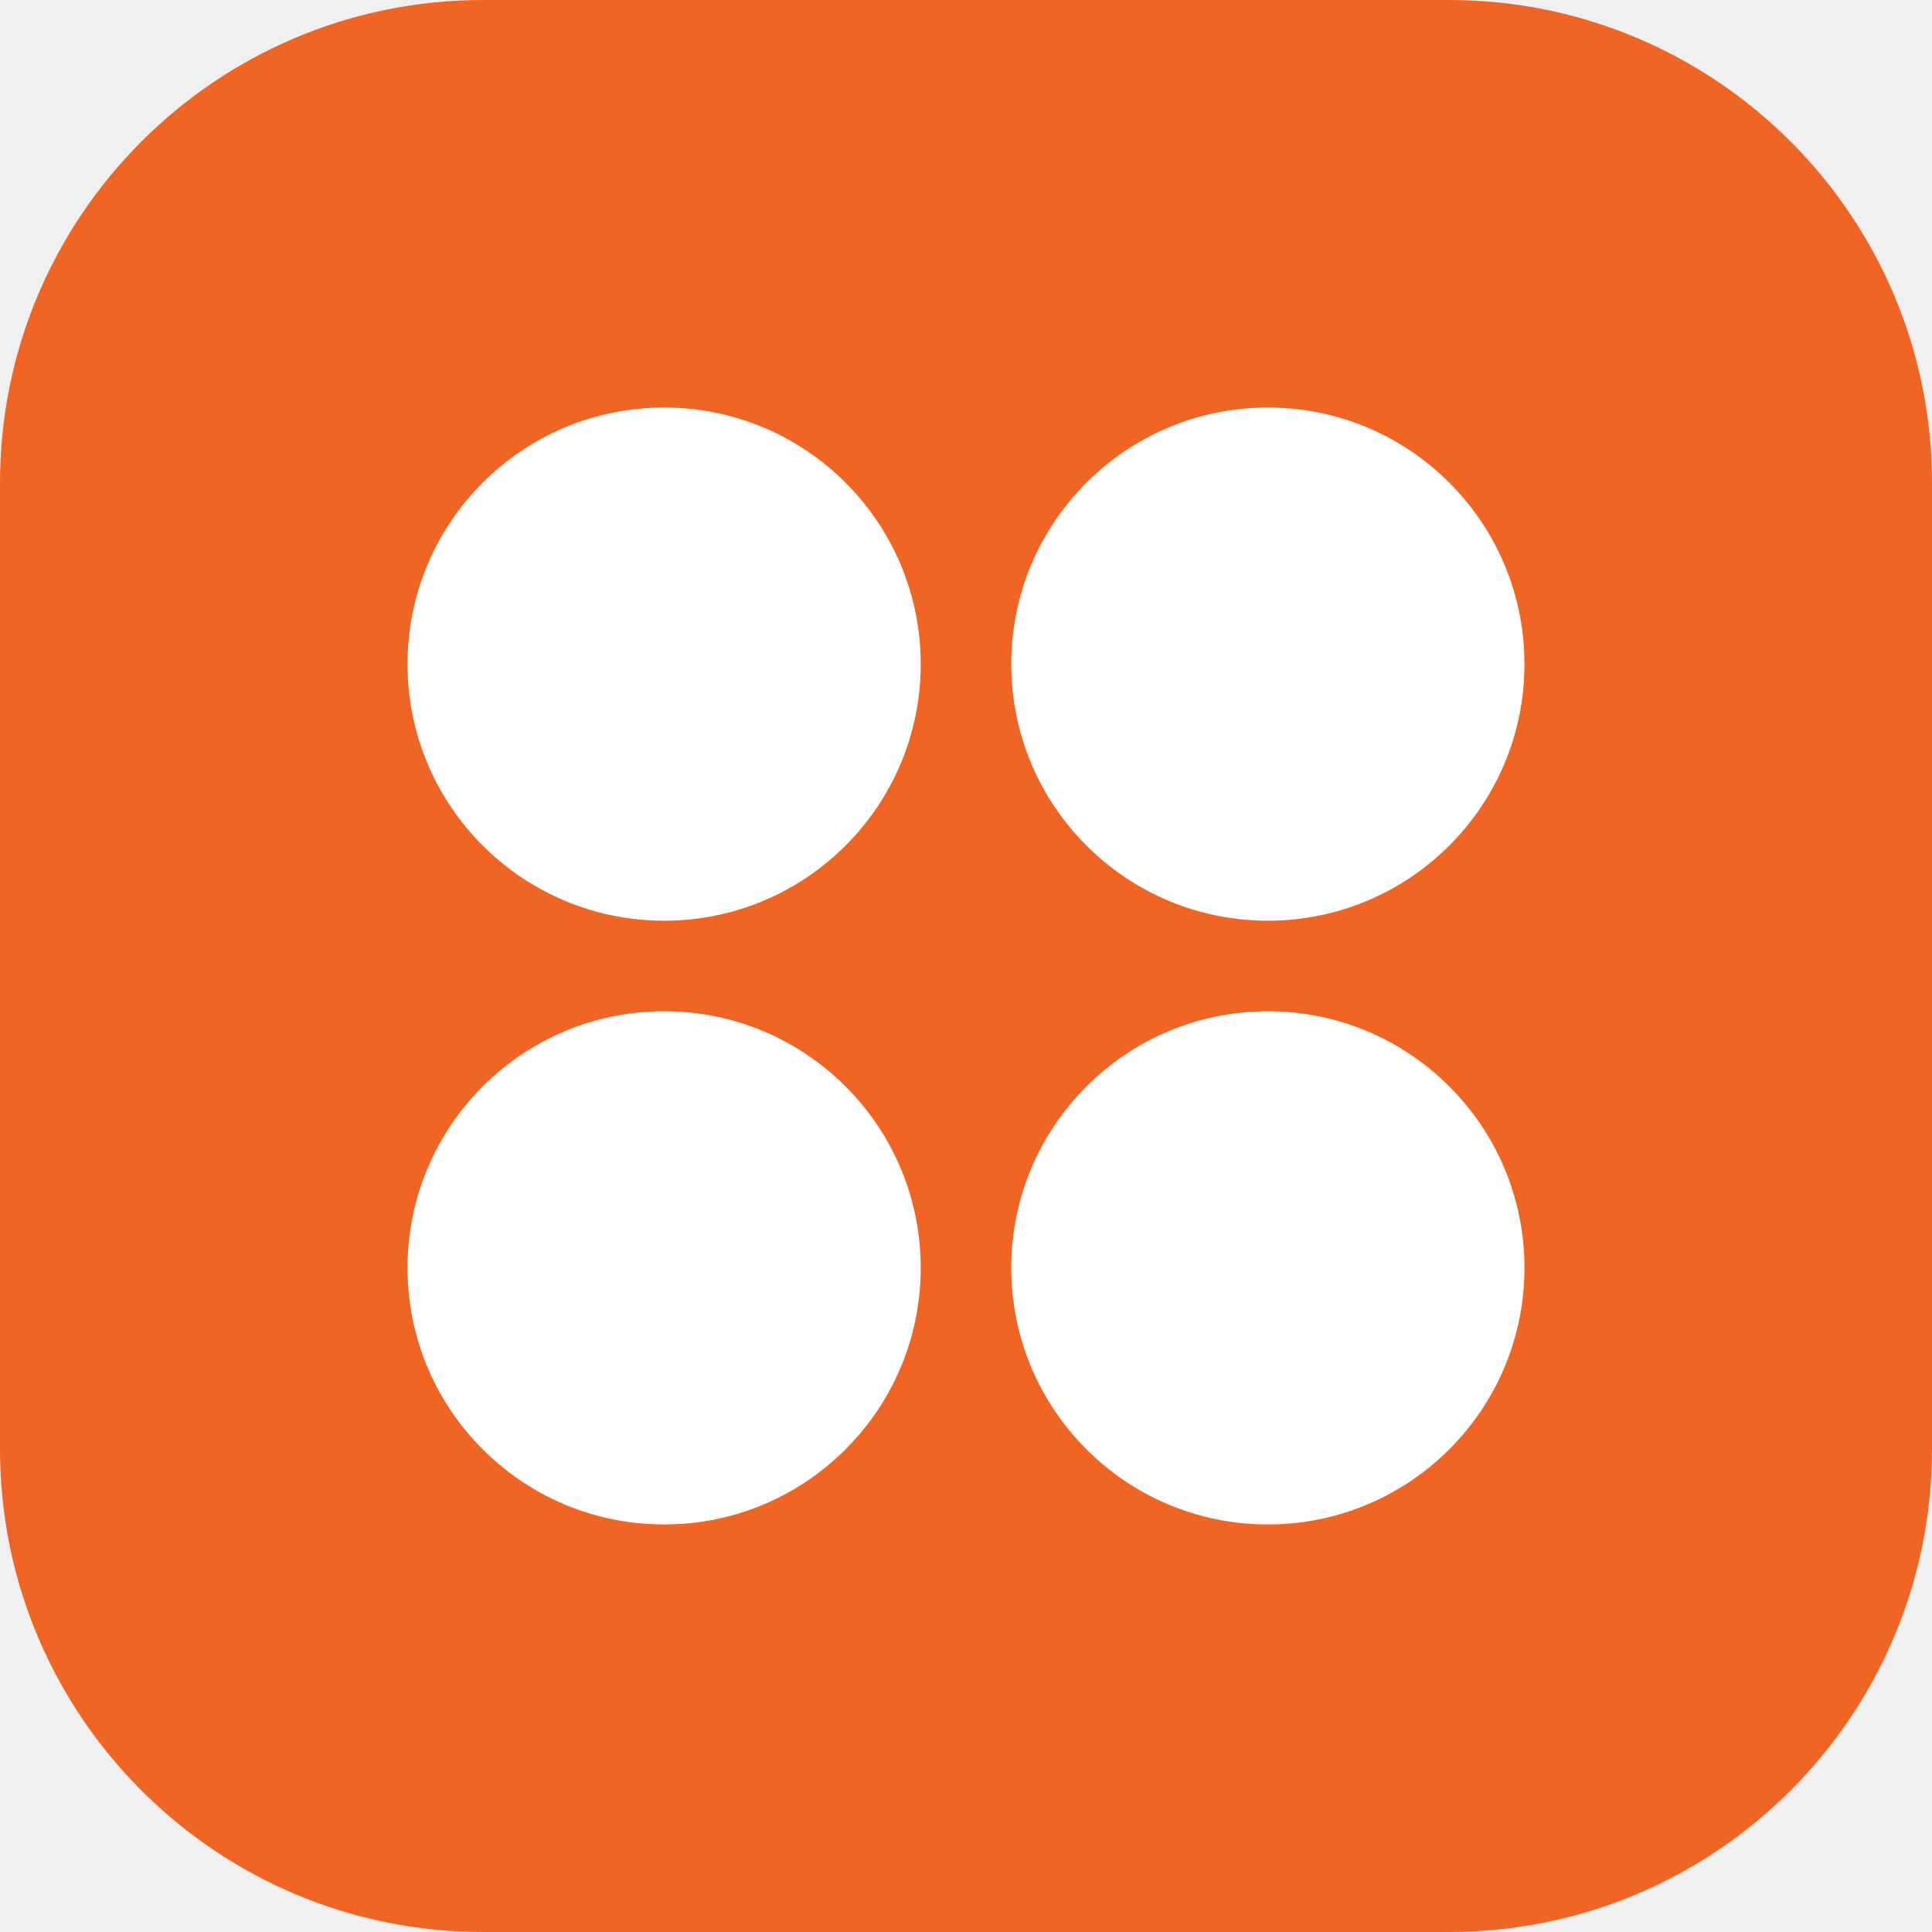
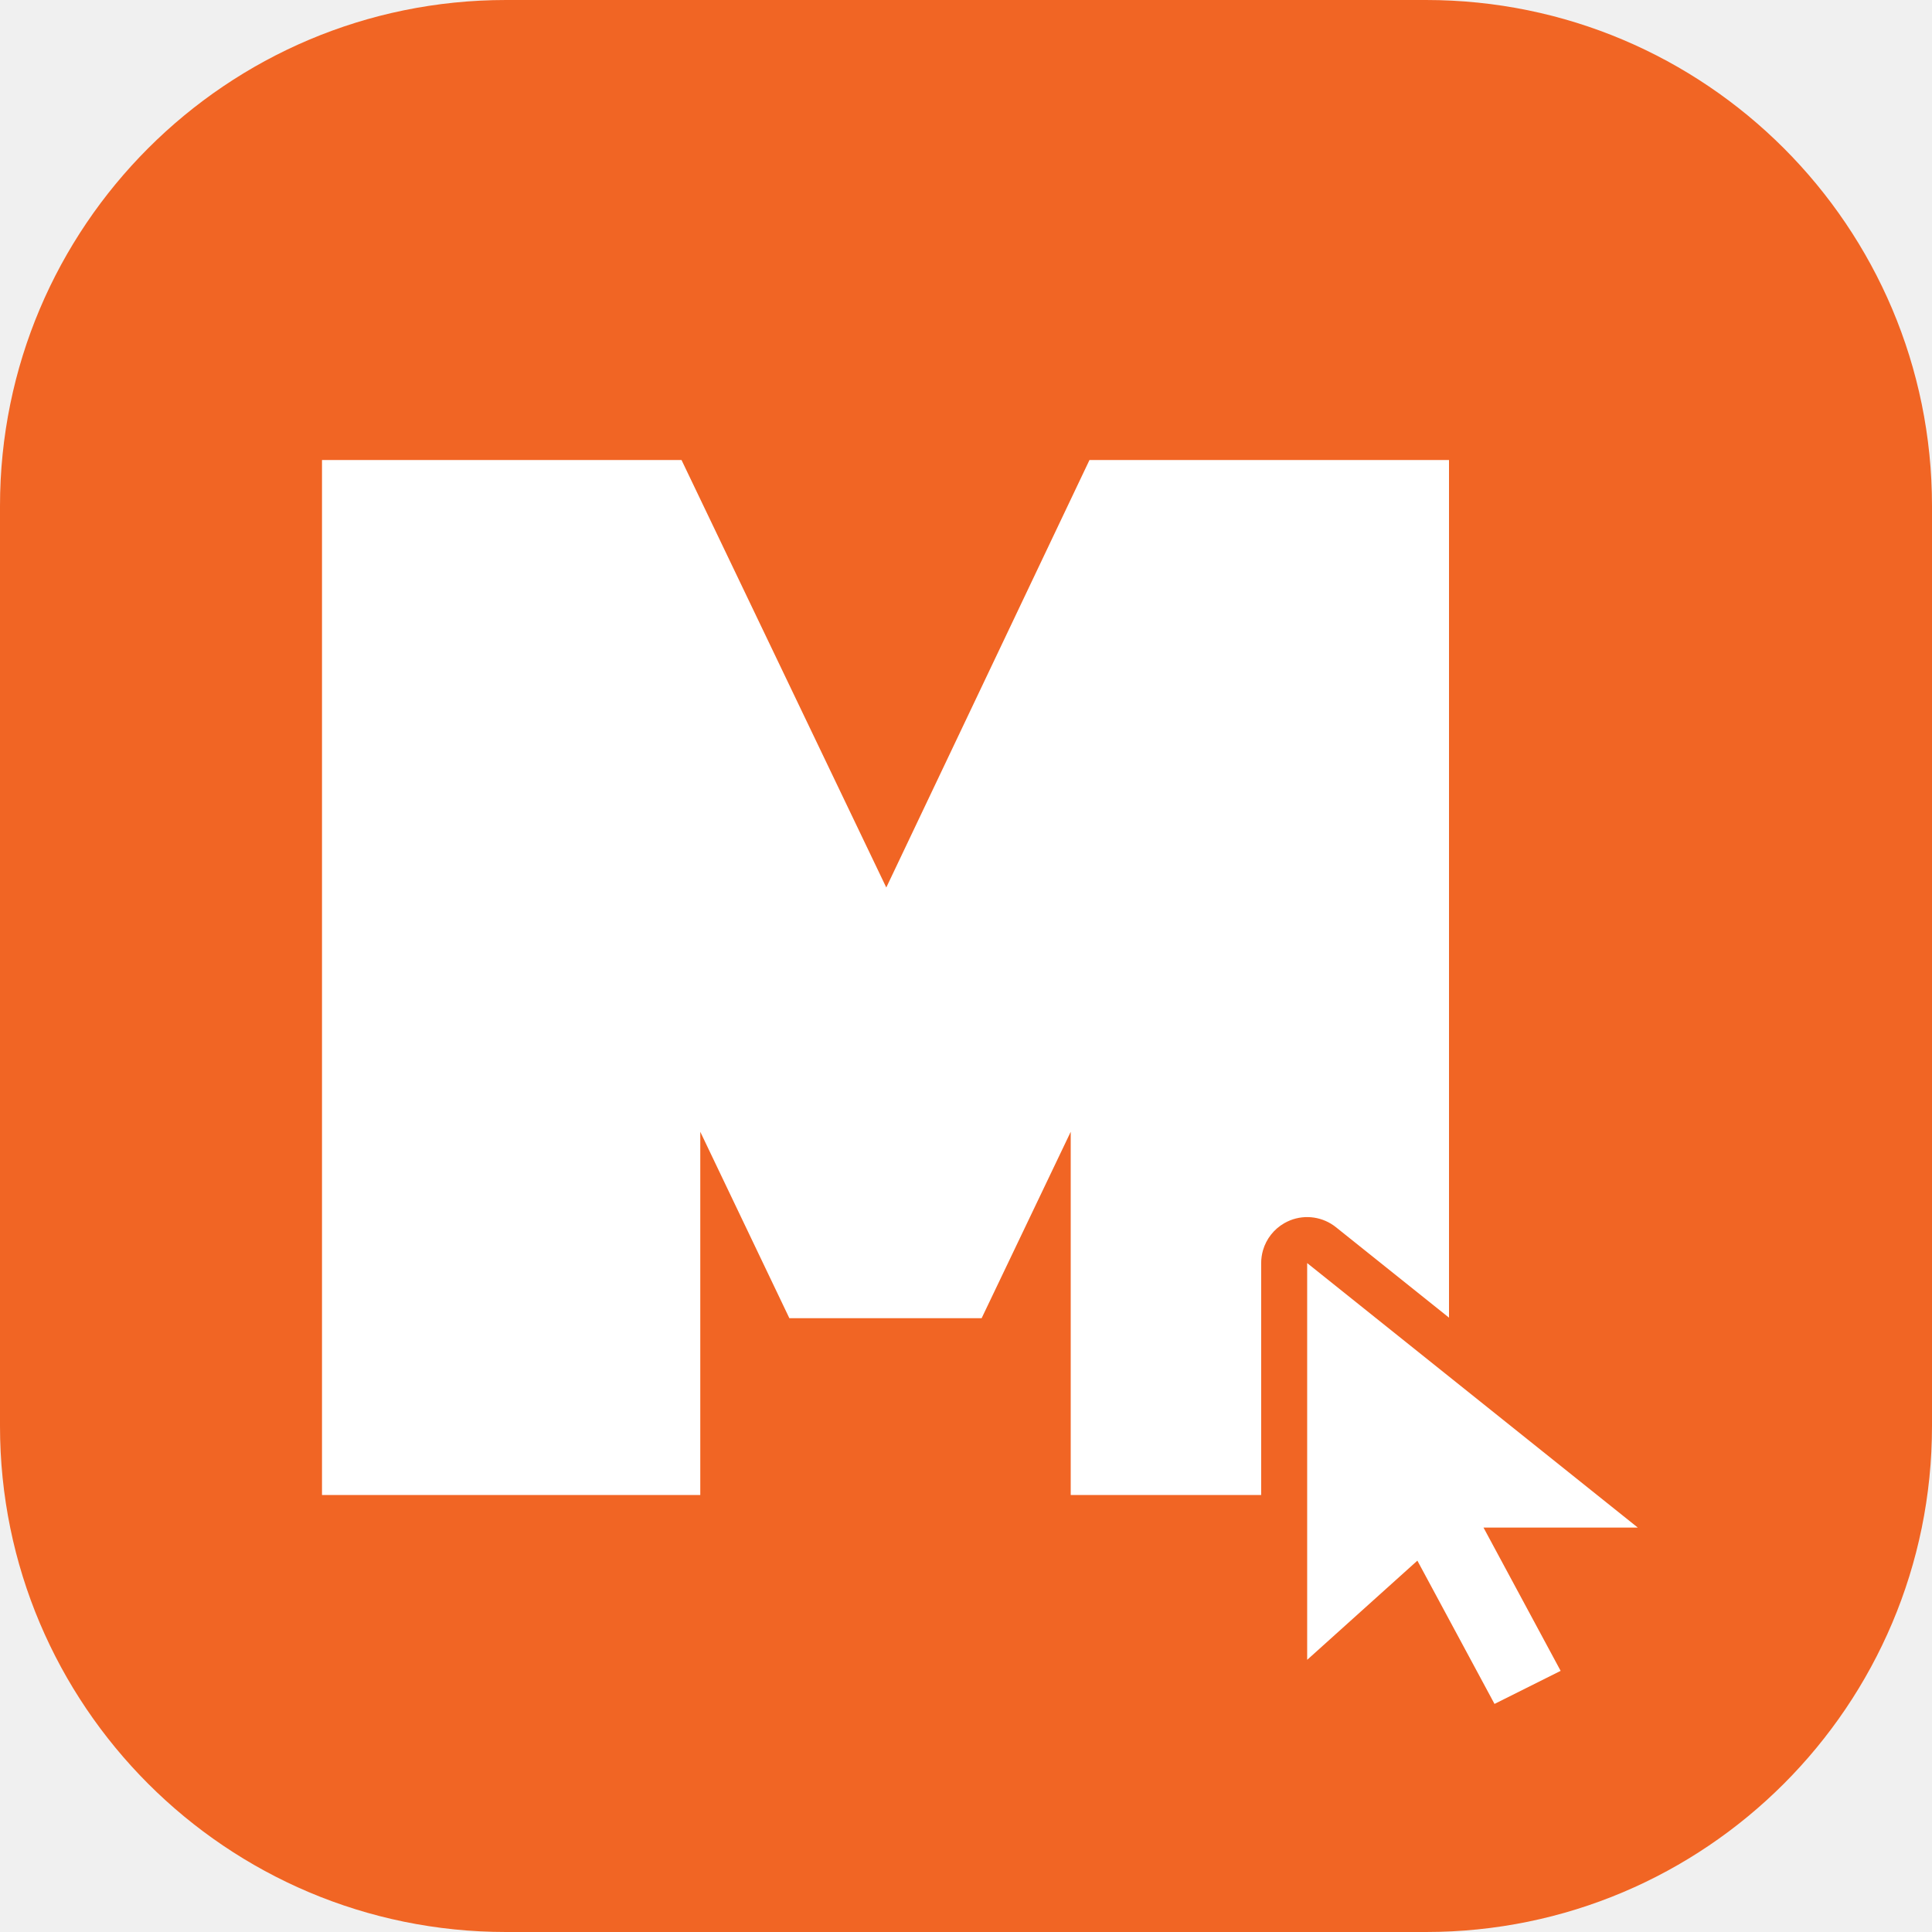
- <svg xmlns="http://www.w3.org/2000/svg" viewBox="0 0 64 64">
-   <rect width="64" height="64" rx="16" fill="#F16524" />
-   <g fill="#fff">
-     <circle cx="22" cy="22" r="8.5" />
-     <circle cx="42" cy="22" r="8.5" />
-     <circle cx="22" cy="42" r="8.5" />
-     <circle cx="42" cy="42" r="8.5" />
-   </g>
+ <svg xmlns="http://www.w3.org/2000/svg" width="168" height="168" viewBox="0 0 168 168" fill="none">
+   <rect x="6" y="6" width="156" height="156" rx="38" fill="#FFFFFF" />
+   <path d="M124 0C148.301 1.28852e-06 168 19.7 168 44V124C168 148.301 148.301 168 124 168H44C19.7 168 1.28869e-06 148.301 0 124V44C1.28869e-06 19.7 19.7 1.28852e-06 44 0H124ZM113.667 144.333L123.25 135.708L129.958 148.167L135.708 145.292L129 132.833H142.417L113.667 109.833V144.333ZM28 40V130H60.894V98.416L68.641 114.627H85.359L93.106 98.416V130H109.667V109.834C109.667 109.738 109.67 109.642 109.677 109.547C109.684 109.452 109.695 109.358 109.708 109.265C109.735 109.078 109.774 108.895 109.826 108.716C110.113 107.731 110.772 106.882 111.681 106.362C111.763 106.315 111.848 106.27 111.935 106.229C112.021 106.187 112.109 106.148 112.197 106.113C113.524 105.589 115.041 105.811 116.166 106.711L126 114.578V40H94.738L77.068 77.174L59.262 40H28Z" fill="#F16524" />
</svg>
